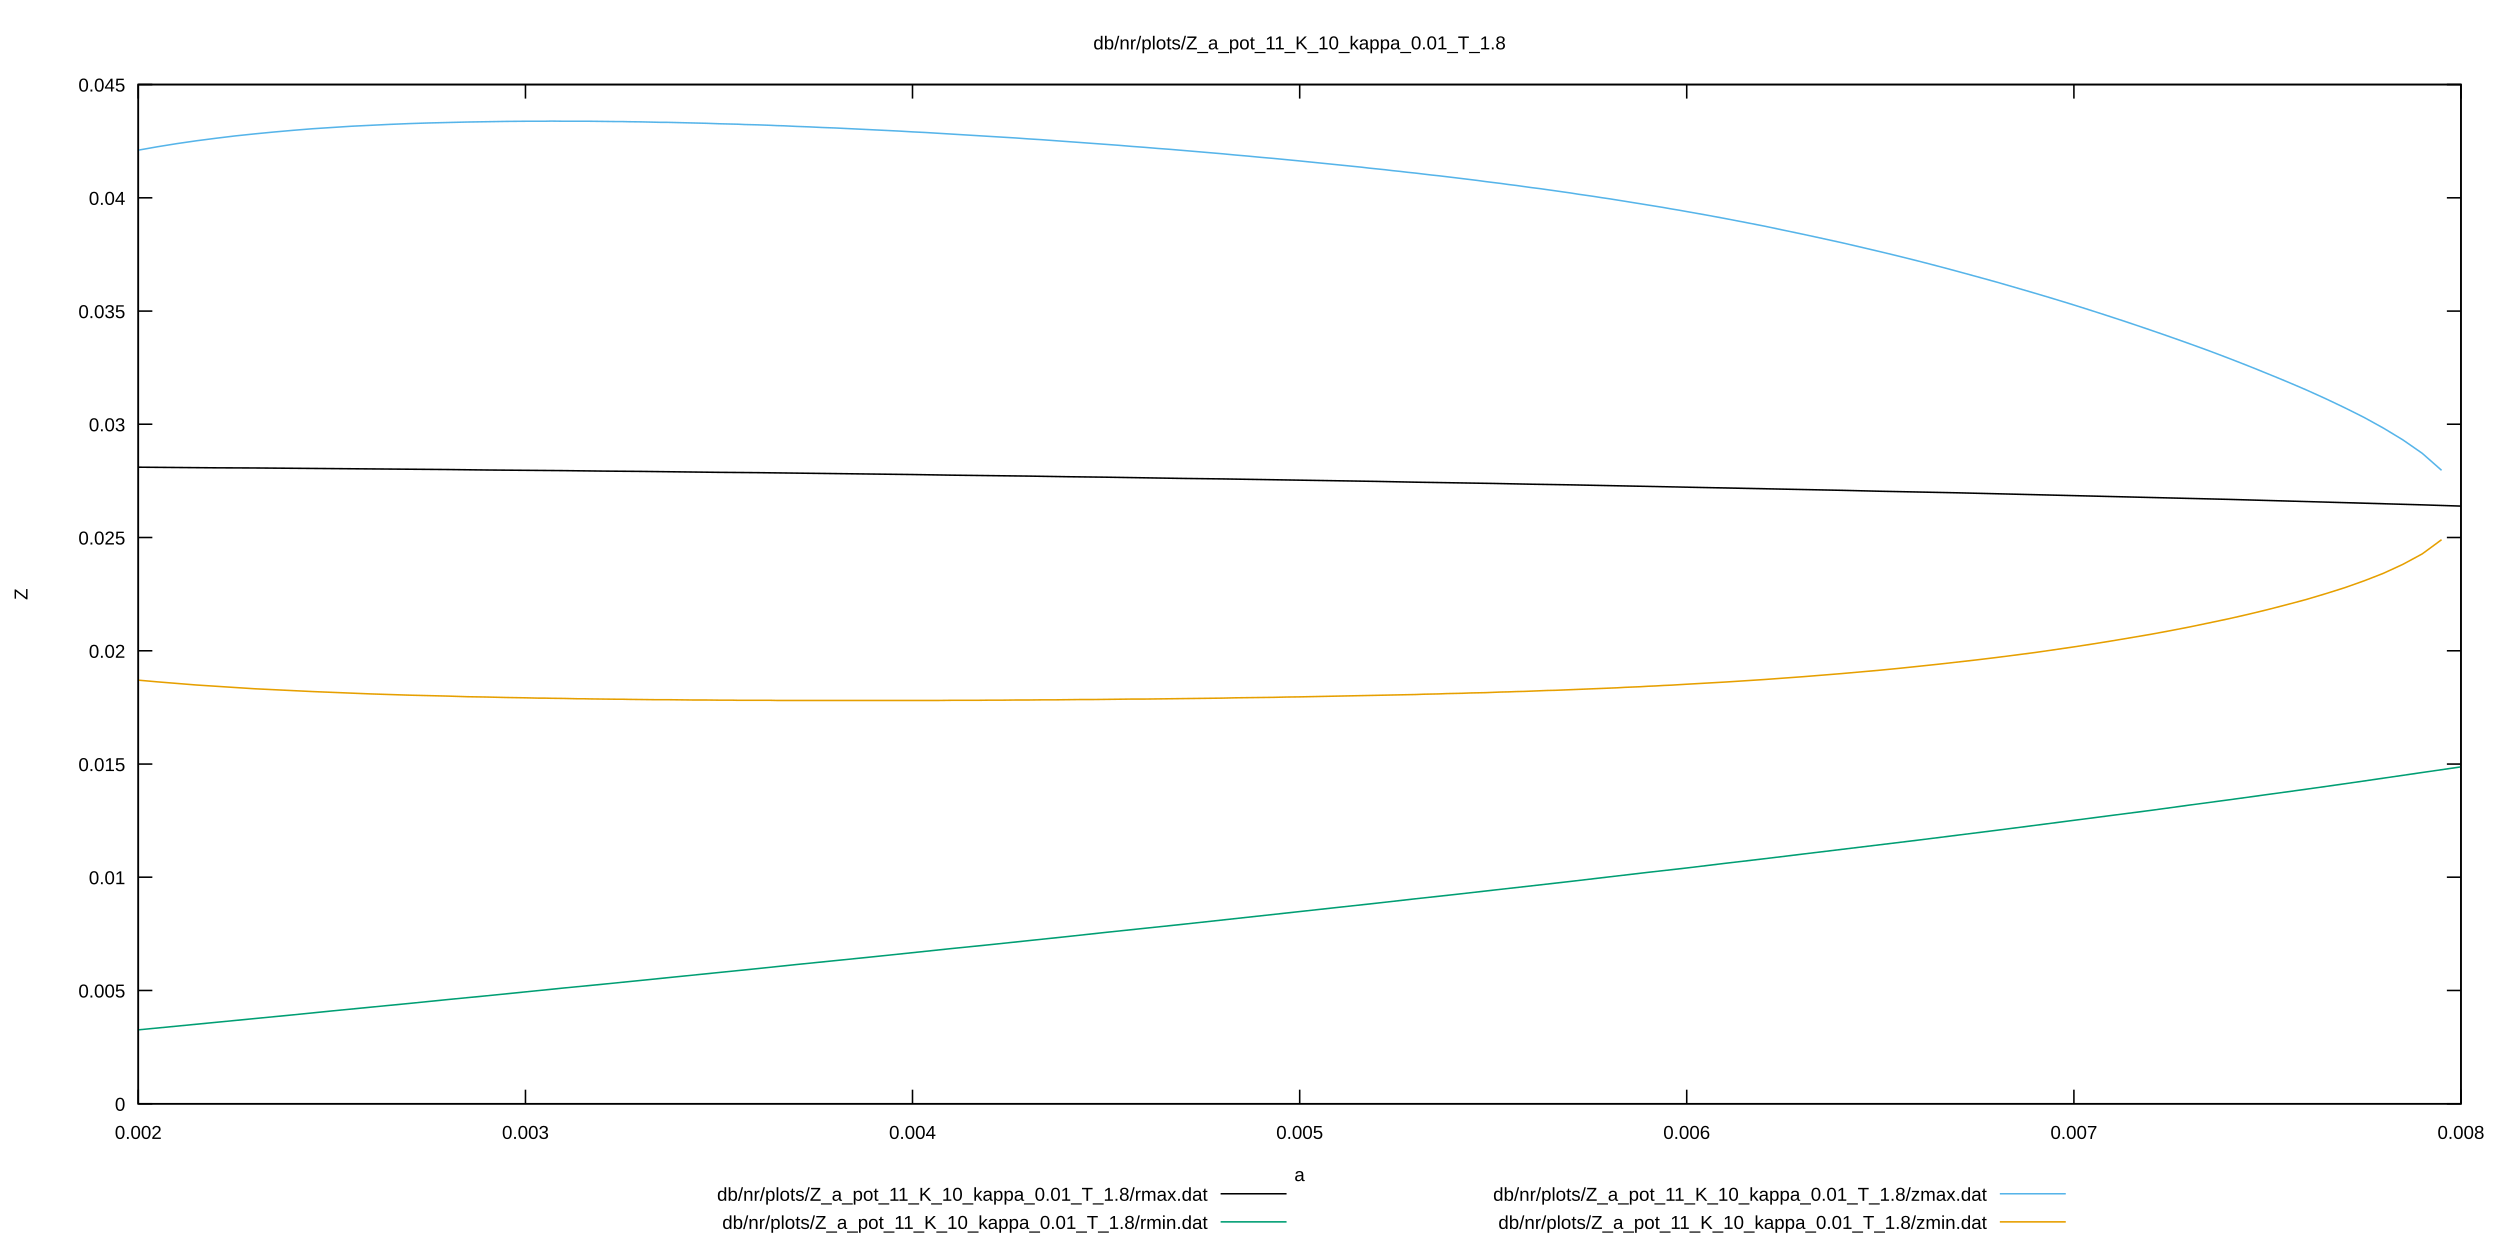
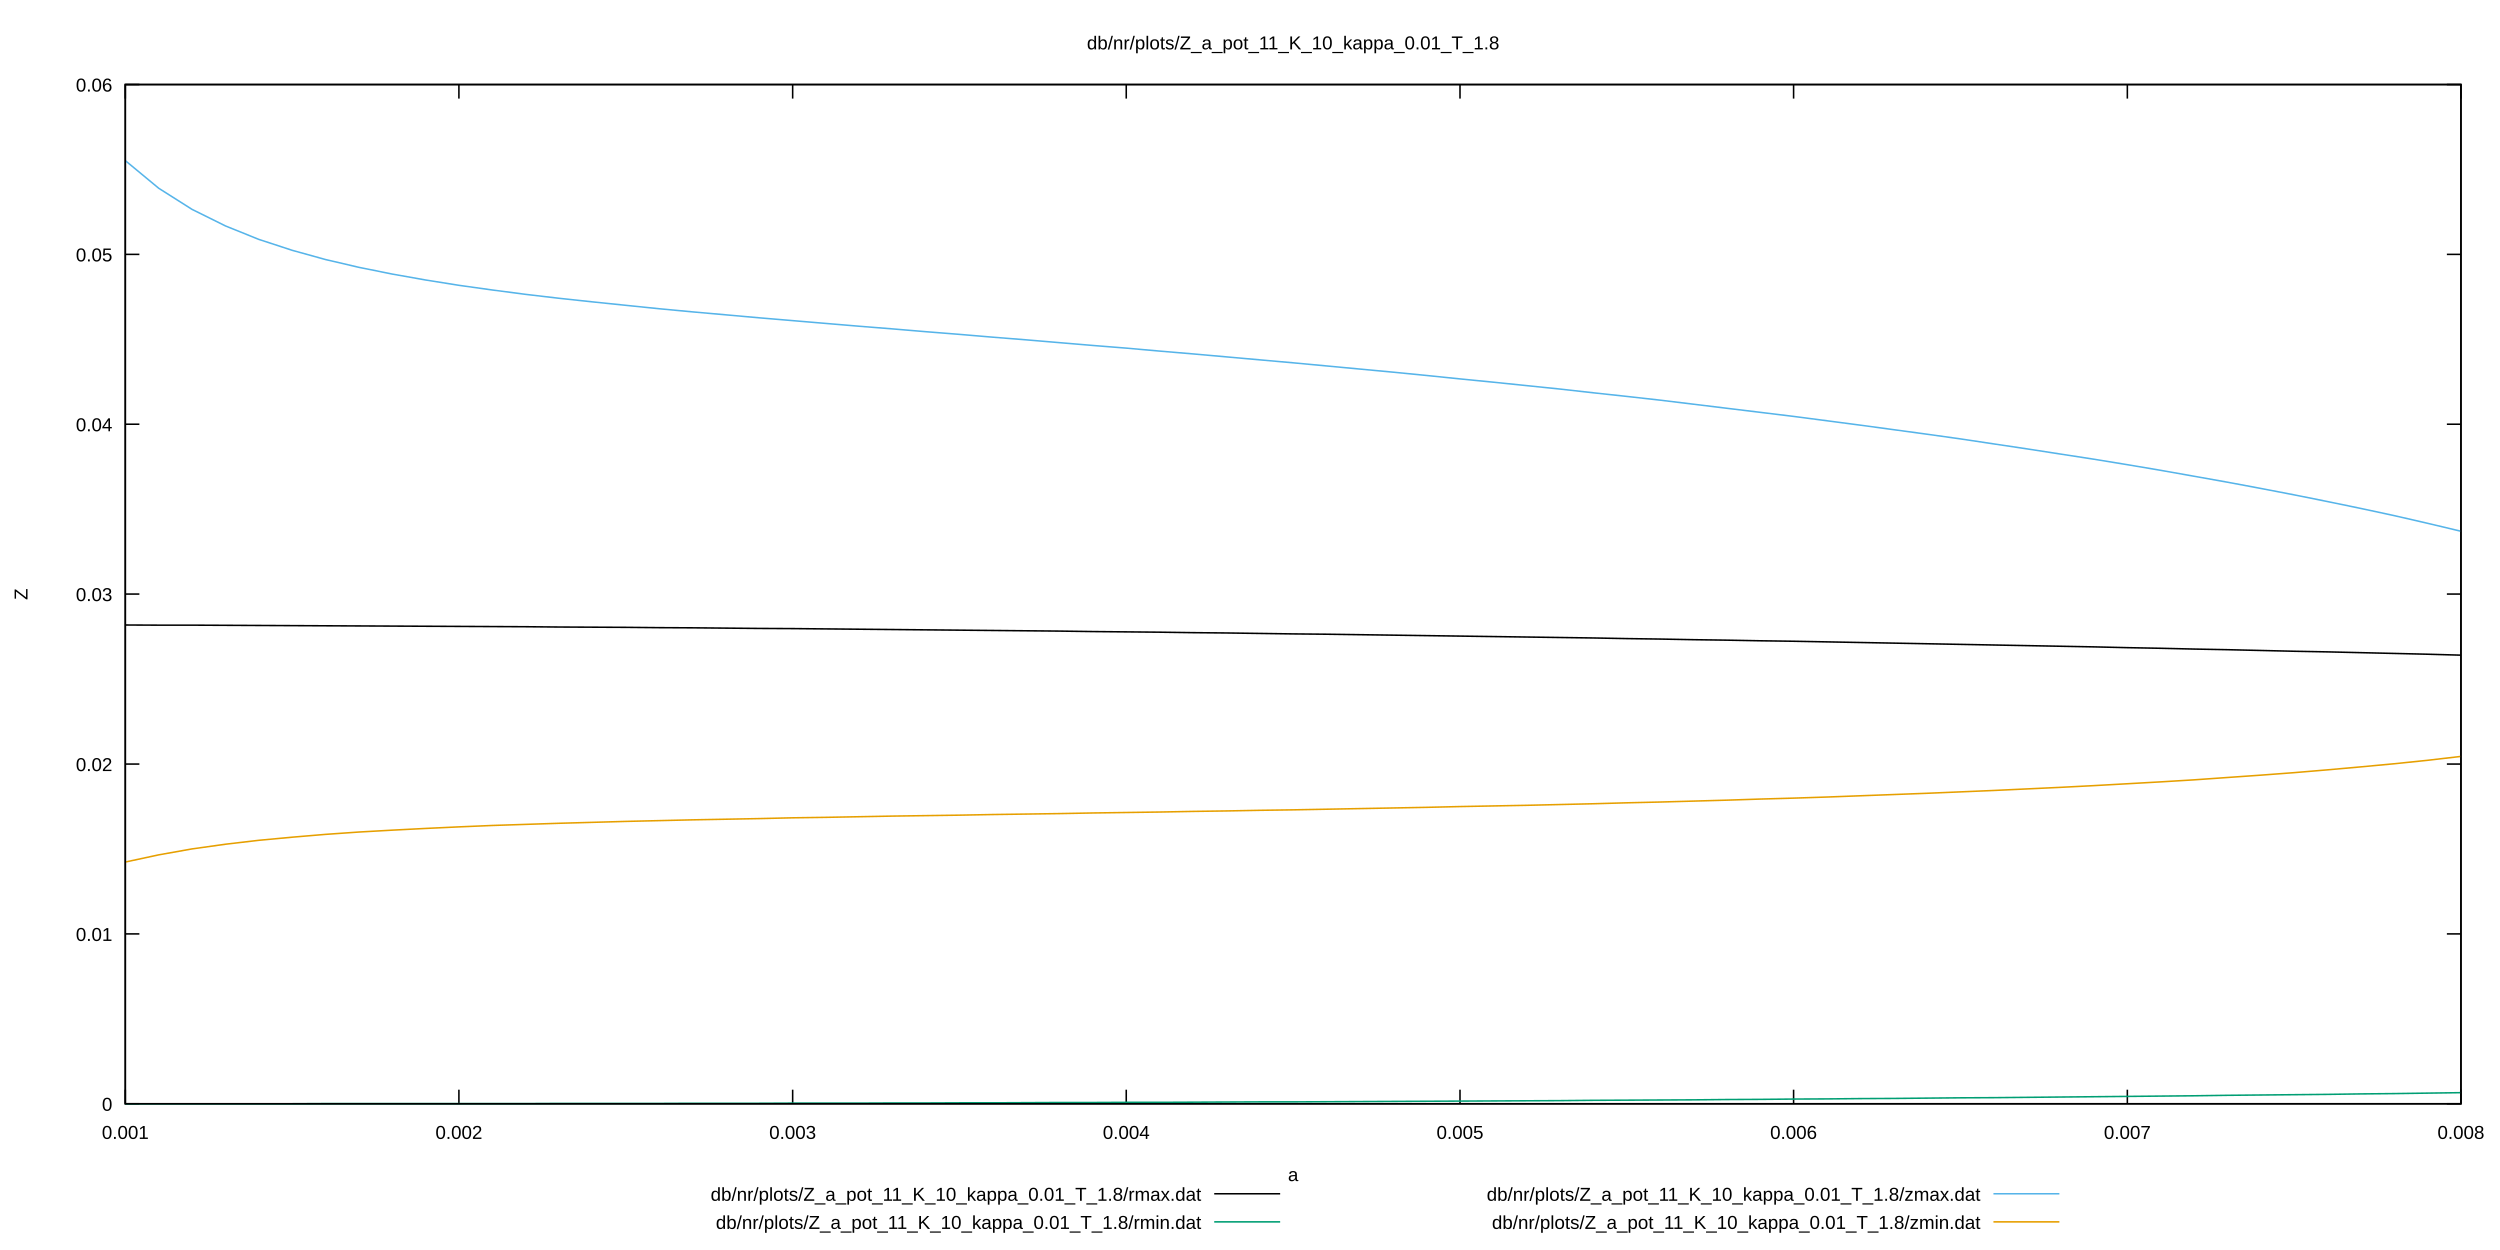
<svg xmlns="http://www.w3.org/2000/svg" xmlns:xlink="http://www.w3.org/1999/xlink" width="1600" height="800" viewBox="0 0 1600 800">
  <g id="gnuplot_canvas">
    <rect x="0" y="0" width="1600" height="800" fill="none" />
    <defs>
      <circle id="gpDot" r="0.5" stroke-width="0.5" />
      <path id="gpPt0" stroke-width="0.222" stroke="currentColor" d="M-1,0 h2 M0,-1 v2" />
      <path id="gpPt1" stroke-width="0.222" stroke="currentColor" d="M-1,-1 L1,1 M1,-1 L-1,1" />
      <path id="gpPt2" stroke-width="0.222" stroke="currentColor" d="M-1,0 L1,0 M0,-1 L0,1 M-1,-1 L1,1 M-1,1 L1,-1" />
      <rect id="gpPt3" stroke-width="0.222" stroke="currentColor" x="-1" y="-1" width="2" height="2" />
      <rect id="gpPt4" stroke-width="0.222" stroke="currentColor" fill="currentColor" x="-1" y="-1" width="2" height="2" />
      <circle id="gpPt5" stroke-width="0.222" stroke="currentColor" cx="0" cy="0" r="1" />
      <use xlink:href="#gpPt5" id="gpPt6" fill="currentColor" stroke="none" />
      <path id="gpPt7" stroke-width="0.222" stroke="currentColor" d="M0,-1.33 L-1.33,0.67 L1.33,0.67 z" />
      <use xlink:href="#gpPt7" id="gpPt8" fill="currentColor" stroke="none" />
      <use xlink:href="#gpPt7" id="gpPt9" stroke="currentColor" transform="rotate(180)" />
      <use xlink:href="#gpPt9" id="gpPt10" fill="currentColor" stroke="none" />
      <use xlink:href="#gpPt3" id="gpPt11" stroke="currentColor" transform="rotate(45)" />
      <use xlink:href="#gpPt11" id="gpPt12" fill="currentColor" stroke="none" />
      <path id="gpPt13" stroke-width="0.222" stroke="currentColor" d="M0,1.330 L1.265,0.411 L0.782,-1.067 L-0.782,-1.076 L-1.265,0.411 z" />
      <use xlink:href="#gpPt13" id="gpPt14" fill="currentColor" stroke="none" />
      <filter id="textbox" filterUnits="objectBoundingBox" x="0" y="0" height="1" width="1">
        <feFlood flood-color="white" flood-opacity="1" result="bgnd" />
        <feComposite in="SourceGraphic" in2="bgnd" operator="atop" />
      </filter>
      <filter id="greybox" filterUnits="objectBoundingBox" x="0" y="0" height="1" width="1">
        <feFlood flood-color="lightgrey" flood-opacity="1" result="grey" />
        <feComposite in="SourceGraphic" in2="grey" operator="atop" />
      </filter>
    </defs>
    <g fill="none" color="white" stroke="currentColor" stroke-width="1.00" stroke-linecap="butt" stroke-linejoin="miter">
</g>
    <g fill="none" color="black" stroke="currentColor" stroke-width="1.00" stroke-linecap="butt" stroke-linejoin="miter">
-       <path stroke="black" d="M88.5,706.4 L97.5,706.4 M1575.0,706.4 L1566.0,706.4  " />
-       <g transform="translate(80.2,710.9)" stroke="none" fill="black" font-family="Arial" font-size="12.00" text-anchor="end">
+       <path stroke="black" d="M80.2,706.4 L89.2,706.4 M1575.0,706.4 L1566.0,706.4  " />
+       <g transform="translate(71.9,710.9)" stroke="none" fill="black" font-family="Arial" font-size="12.00" text-anchor="end">
        <text>
          <tspan font-family="Arial"> 0</tspan>
        </text>
      </g>
    </g>
    <g fill="none" color="black" stroke="currentColor" stroke-width="1.00" stroke-linecap="butt" stroke-linejoin="miter">
-       <path stroke="black" d="M88.5,633.9 L97.5,633.9 M1575.0,633.9 L1566.0,633.9  " />
-       <g transform="translate(80.2,638.4)" stroke="none" fill="black" font-family="Arial" font-size="12.00" text-anchor="end">
+       <path stroke="black" d="M80.2,597.7 L89.2,597.7 M1575.0,597.7 L1566.0,597.7  " />
+       <g transform="translate(71.9,602.2)" stroke="none" fill="black" font-family="Arial" font-size="12.00" text-anchor="end">
+         <text>
+           <tspan font-family="Arial"> 0.01</tspan>
+         </text>
+       </g>
+     </g>
+     <g fill="none" color="black" stroke="currentColor" stroke-width="1.00" stroke-linecap="butt" stroke-linejoin="miter">
+       <path stroke="black" d="M80.2,489.0 L89.2,489.0 M1575.0,489.0 L1566.0,489.0  " />
+       <g transform="translate(71.9,493.5)" stroke="none" fill="black" font-family="Arial" font-size="12.00" text-anchor="end">
+         <text>
+           <tspan font-family="Arial"> 0.02</tspan>
+         </text>
+       </g>
+     </g>
+     <g fill="none" color="black" stroke="currentColor" stroke-width="1.00" stroke-linecap="butt" stroke-linejoin="miter">
+       <path stroke="black" d="M80.2,380.2 L89.2,380.2 M1575.0,380.2 L1566.0,380.2  " />
+       <g transform="translate(71.9,384.7)" stroke="none" fill="black" font-family="Arial" font-size="12.00" text-anchor="end">
+         <text>
+           <tspan font-family="Arial"> 0.03</tspan>
+         </text>
+       </g>
+     </g>
+     <g fill="none" color="black" stroke="currentColor" stroke-width="1.00" stroke-linecap="butt" stroke-linejoin="miter">
+       <path stroke="black" d="M80.2,271.5 L89.2,271.5 M1575.0,271.5 L1566.0,271.5  " />
+       <g transform="translate(71.9,276.0)" stroke="none" fill="black" font-family="Arial" font-size="12.00" text-anchor="end">
+         <text>
+           <tspan font-family="Arial"> 0.04</tspan>
+         </text>
+       </g>
+     </g>
+     <g fill="none" color="black" stroke="currentColor" stroke-width="1.00" stroke-linecap="butt" stroke-linejoin="miter">
+       <path stroke="black" d="M80.2,162.8 L89.2,162.8 M1575.0,162.8 L1566.0,162.8  " />
+       <g transform="translate(71.9,167.3)" stroke="none" fill="black" font-family="Arial" font-size="12.00" text-anchor="end">
+         <text>
+           <tspan font-family="Arial"> 0.05</tspan>
+         </text>
+       </g>
+     </g>
+     <g fill="none" color="black" stroke="currentColor" stroke-width="1.00" stroke-linecap="butt" stroke-linejoin="miter">
+       <path stroke="black" d="M80.2,54.1 L89.2,54.1 M1575.0,54.1 L1566.0,54.1  " />
+       <g transform="translate(71.9,58.6)" stroke="none" fill="black" font-family="Arial" font-size="12.00" text-anchor="end">
+         <text>
+           <tspan font-family="Arial"> 0.06</tspan>
+         </text>
+       </g>
+     </g>
+     <g fill="none" color="black" stroke="currentColor" stroke-width="1.00" stroke-linecap="butt" stroke-linejoin="miter">
+       <path stroke="black" d="M80.2,706.4 L80.2,697.4 M80.2,54.1 L80.2,63.1  " />
+       <g transform="translate(80.2,728.9)" stroke="none" fill="black" font-family="Arial" font-size="12.00" text-anchor="middle">
+         <text>
+           <tspan font-family="Arial"> 0.001</tspan>
+         </text>
+       </g>
+     </g>
+     <g fill="none" color="black" stroke="currentColor" stroke-width="1.00" stroke-linecap="butt" stroke-linejoin="miter">
+       <path stroke="black" d="M293.7,706.4 L293.7,697.4 M293.7,54.1 L293.7,63.1  " />
+       <g transform="translate(293.7,728.9)" stroke="none" fill="black" font-family="Arial" font-size="12.00" text-anchor="middle">
+         <text>
+           <tspan font-family="Arial"> 0.002</tspan>
+         </text>
+       </g>
+     </g>
+     <g fill="none" color="black" stroke="currentColor" stroke-width="1.00" stroke-linecap="butt" stroke-linejoin="miter">
+       <path stroke="black" d="M507.3,706.4 L507.3,697.4 M507.3,54.1 L507.3,63.1  " />
+       <g transform="translate(507.3,728.9)" stroke="none" fill="black" font-family="Arial" font-size="12.00" text-anchor="middle">
+         <text>
+           <tspan font-family="Arial"> 0.003</tspan>
+         </text>
+       </g>
+     </g>
+     <g fill="none" color="black" stroke="currentColor" stroke-width="1.00" stroke-linecap="butt" stroke-linejoin="miter">
+       <path stroke="black" d="M720.8,706.4 L720.8,697.4 M720.8,54.1 L720.8,63.1  " />
+       <g transform="translate(720.8,728.9)" stroke="none" fill="black" font-family="Arial" font-size="12.00" text-anchor="middle">
+         <text>
+           <tspan font-family="Arial"> 0.004</tspan>
+         </text>
+       </g>
+     </g>
+     <g fill="none" color="black" stroke="currentColor" stroke-width="1.00" stroke-linecap="butt" stroke-linejoin="miter">
+       <path stroke="black" d="M934.4,706.4 L934.4,697.4 M934.4,54.1 L934.4,63.1  " />
+       <g transform="translate(934.4,728.9)" stroke="none" fill="black" font-family="Arial" font-size="12.00" text-anchor="middle">
        <text>
          <tspan font-family="Arial"> 0.005</tspan>
        </text>
      </g>
    </g>
    <g fill="none" color="black" stroke="currentColor" stroke-width="1.00" stroke-linecap="butt" stroke-linejoin="miter">
-       <path stroke="black" d="M88.5,561.4 L97.5,561.4 M1575.0,561.4 L1566.0,561.4  " />
-       <g transform="translate(80.2,565.9)" stroke="none" fill="black" font-family="Arial" font-size="12.00" text-anchor="end">
-         <text>
-           <tspan font-family="Arial"> 0.01</tspan>
-         </text>
-       </g>
-     </g>
-     <g fill="none" color="black" stroke="currentColor" stroke-width="1.00" stroke-linecap="butt" stroke-linejoin="miter">
-       <path stroke="black" d="M88.5,489.0 L97.5,489.0 M1575.0,489.0 L1566.0,489.0  " />
-       <g transform="translate(80.2,493.5)" stroke="none" fill="black" font-family="Arial" font-size="12.00" text-anchor="end">
-         <text>
-           <tspan font-family="Arial"> 0.015</tspan>
-         </text>
-       </g>
-     </g>
-     <g fill="none" color="black" stroke="currentColor" stroke-width="1.00" stroke-linecap="butt" stroke-linejoin="miter">
-       <path stroke="black" d="M88.5,416.5 L97.5,416.5 M1575.0,416.5 L1566.0,416.5  " />
-       <g transform="translate(80.2,421.0)" stroke="none" fill="black" font-family="Arial" font-size="12.00" text-anchor="end">
-         <text>
-           <tspan font-family="Arial"> 0.02</tspan>
-         </text>
-       </g>
-     </g>
-     <g fill="none" color="black" stroke="currentColor" stroke-width="1.00" stroke-linecap="butt" stroke-linejoin="miter">
-       <path stroke="black" d="M88.5,344.0 L97.5,344.0 M1575.0,344.0 L1566.0,344.0  " />
-       <g transform="translate(80.2,348.5)" stroke="none" fill="black" font-family="Arial" font-size="12.00" text-anchor="end">
-         <text>
-           <tspan font-family="Arial"> 0.025</tspan>
-         </text>
-       </g>
-     </g>
-     <g fill="none" color="black" stroke="currentColor" stroke-width="1.00" stroke-linecap="butt" stroke-linejoin="miter">
-       <path stroke="black" d="M88.5,271.5 L97.5,271.5 M1575.0,271.5 L1566.0,271.5  " />
-       <g transform="translate(80.2,276.0)" stroke="none" fill="black" font-family="Arial" font-size="12.00" text-anchor="end">
-         <text>
-           <tspan font-family="Arial"> 0.03</tspan>
-         </text>
-       </g>
-     </g>
-     <g fill="none" color="black" stroke="currentColor" stroke-width="1.00" stroke-linecap="butt" stroke-linejoin="miter">
-       <path stroke="black" d="M88.5,199.1 L97.5,199.1 M1575.0,199.1 L1566.0,199.1  " />
-       <g transform="translate(80.2,203.6)" stroke="none" fill="black" font-family="Arial" font-size="12.00" text-anchor="end">
-         <text>
-           <tspan font-family="Arial"> 0.035</tspan>
-         </text>
-       </g>
-     </g>
-     <g fill="none" color="black" stroke="currentColor" stroke-width="1.00" stroke-linecap="butt" stroke-linejoin="miter">
-       <path stroke="black" d="M88.5,126.6 L97.5,126.6 M1575.0,126.6 L1566.0,126.6  " />
-       <g transform="translate(80.2,131.1)" stroke="none" fill="black" font-family="Arial" font-size="12.00" text-anchor="end">
-         <text>
-           <tspan font-family="Arial"> 0.04</tspan>
-         </text>
-       </g>
-     </g>
-     <g fill="none" color="black" stroke="currentColor" stroke-width="1.00" stroke-linecap="butt" stroke-linejoin="miter">
-       <path stroke="black" d="M88.5,54.1 L97.5,54.1 M1575.0,54.1 L1566.0,54.1  " />
-       <g transform="translate(80.2,58.6)" stroke="none" fill="black" font-family="Arial" font-size="12.00" text-anchor="end">
-         <text>
-           <tspan font-family="Arial"> 0.045</tspan>
-         </text>
-       </g>
-     </g>
-     <g fill="none" color="black" stroke="currentColor" stroke-width="1.00" stroke-linecap="butt" stroke-linejoin="miter">
-       <path stroke="black" d="M88.5,706.4 L88.5,697.4 M88.5,54.1 L88.5,63.1  " />
-       <g transform="translate(88.5,728.9)" stroke="none" fill="black" font-family="Arial" font-size="12.00" text-anchor="middle">
-         <text>
-           <tspan font-family="Arial"> 0.002</tspan>
-         </text>
-       </g>
-     </g>
-     <g fill="none" color="black" stroke="currentColor" stroke-width="1.00" stroke-linecap="butt" stroke-linejoin="miter">
-       <path stroke="black" d="M336.3,706.4 L336.3,697.4 M336.3,54.1 L336.3,63.1  " />
-       <g transform="translate(336.3,728.9)" stroke="none" fill="black" font-family="Arial" font-size="12.00" text-anchor="middle">
-         <text>
-           <tspan font-family="Arial"> 0.003</tspan>
-         </text>
-       </g>
-     </g>
-     <g fill="none" color="black" stroke="currentColor" stroke-width="1.00" stroke-linecap="butt" stroke-linejoin="miter">
-       <path stroke="black" d="M584.0,706.4 L584.0,697.4 M584.0,54.1 L584.0,63.1  " />
-       <g transform="translate(584.0,728.9)" stroke="none" fill="black" font-family="Arial" font-size="12.00" text-anchor="middle">
-         <text>
-           <tspan font-family="Arial"> 0.004</tspan>
-         </text>
-       </g>
-     </g>
-     <g fill="none" color="black" stroke="currentColor" stroke-width="1.00" stroke-linecap="butt" stroke-linejoin="miter">
-       <path stroke="black" d="M831.8,706.4 L831.8,697.4 M831.8,54.1 L831.8,63.1  " />
-       <g transform="translate(831.8,728.9)" stroke="none" fill="black" font-family="Arial" font-size="12.00" text-anchor="middle">
-         <text>
-           <tspan font-family="Arial"> 0.005</tspan>
-         </text>
-       </g>
-     </g>
-     <g fill="none" color="black" stroke="currentColor" stroke-width="1.00" stroke-linecap="butt" stroke-linejoin="miter">
-       <path stroke="black" d="M1079.5,706.4 L1079.5,697.4 M1079.5,54.1 L1079.5,63.1  " />
-       <g transform="translate(1079.5,728.9)" stroke="none" fill="black" font-family="Arial" font-size="12.00" text-anchor="middle">
+       <path stroke="black" d="M1147.9,706.4 L1147.9,697.4 M1147.9,54.1 L1147.9,63.1  " />
+       <g transform="translate(1147.9,728.9)" stroke="none" fill="black" font-family="Arial" font-size="12.00" text-anchor="middle">
        <text>
          <tspan font-family="Arial"> 0.006</tspan>
        </text>
      </g>
    </g>
    <g fill="none" color="black" stroke="currentColor" stroke-width="1.00" stroke-linecap="butt" stroke-linejoin="miter">
-       <path stroke="black" d="M1327.3,706.4 L1327.3,697.4 M1327.3,54.1 L1327.3,63.1  " />
-       <g transform="translate(1327.3,728.9)" stroke="none" fill="black" font-family="Arial" font-size="12.00" text-anchor="middle">
+       <path stroke="black" d="M1361.5,706.4 L1361.5,697.4 M1361.5,54.1 L1361.5,63.1  " />
+       <g transform="translate(1361.5,728.9)" stroke="none" fill="black" font-family="Arial" font-size="12.00" text-anchor="middle">
        <text>
          <tspan font-family="Arial"> 0.007</tspan>
        </text>
      </g>
    </g>
    <g fill="none" color="black" stroke="currentColor" stroke-width="1.00" stroke-linecap="butt" stroke-linejoin="miter">
      <path stroke="black" d="M1575.0,706.4 L1575.0,697.4 M1575.0,54.1 L1575.0,63.1  " />
      <g transform="translate(1575.0,728.9)" stroke="none" fill="black" font-family="Arial" font-size="12.00" text-anchor="middle">
        <text>
          <tspan font-family="Arial"> 0.008</tspan>
        </text>
      </g>
    </g>
    <g fill="none" color="black" stroke="currentColor" stroke-width="1.00" stroke-linecap="butt" stroke-linejoin="miter">
</g>
    <g fill="none" color="black" stroke="currentColor" stroke-width="1.00" stroke-linecap="butt" stroke-linejoin="miter">
-       <path stroke="black" d="M88.5,54.1 L88.5,706.4 L1575.0,706.4 L1575.0,54.1 L88.5,54.1 Z  " />
+       <path stroke="black" d="M80.2,54.1 L80.2,706.4 L1575.0,706.4 L1575.0,54.1 L80.2,54.1 Z  " />
    </g>
    <g fill="none" color="black" stroke="currentColor" stroke-width="1.00" stroke-linecap="butt" stroke-linejoin="miter">
      <g transform="translate(17.6,380.3) rotate(270)" stroke="none" fill="black" font-family="Arial" font-size="12.00" text-anchor="middle">
        <text>
          <tspan font-family="Arial">Z</tspan>
        </text>
      </g>
    </g>
    <g fill="none" color="black" stroke="currentColor" stroke-width="1.00" stroke-linecap="butt" stroke-linejoin="miter">
-       <g transform="translate(831.7,755.9)" stroke="none" fill="black" font-family="Arial" font-size="12.00" text-anchor="middle">
+       <g transform="translate(827.6,755.9)" stroke="none" fill="black" font-family="Arial" font-size="12.00" text-anchor="middle">
        <text>
          <tspan font-family="Arial">a</tspan>
        </text>
      </g>
    </g>
    <g fill="none" color="black" stroke="currentColor" stroke-width="1.00" stroke-linecap="butt" stroke-linejoin="miter">
-       <g transform="translate(831.7,31.6)" stroke="none" fill="black" font-family="Arial" font-size="12.00" text-anchor="middle">
+       <g transform="translate(827.6,31.6)" stroke="none" fill="black" font-family="Arial" font-size="12.00" text-anchor="middle">
        <text>db/nr/plots/Z_a_pot_11_K_10_kappa_0.01_T_1.8</text>
      </g>
    </g>
    <g id="gnuplot_plot_1">
      <g fill="none" color="black" stroke="currentColor" stroke-width="1.00" stroke-linecap="butt" stroke-linejoin="miter">
-         <g transform="translate(772.9,768.5)" stroke="none" fill="black" font-family="Arial" font-size="12.00" text-anchor="end">
+         <g transform="translate(768.8,768.5)" stroke="none" fill="black" font-family="Arial" font-size="12.00" text-anchor="end">
          <text>db/nr/plots/Z_a_pot_11_K_10_kappa_0.01_T_1.8/rmax.dat</text>
        </g>
      </g>
      <g fill="none" color="black" stroke="currentColor" stroke-width="1.00" stroke-linecap="butt" stroke-linejoin="miter">
-         <path stroke="rgb(  0,   0,   0)" d="M781.2,764.0 L823.4,764.0 M88.5,299.0 L113.3,299.2 L138.1,299.4 L162.8,299.5 L187.6,299.7 L212.4,299.9   L237.1,300.1 L261.9,300.3 L286.7,300.5 L311.5,300.8 L336.3,301.0 L361.0,301.2 L385.8,301.5 L410.6,301.7   L435.4,302.0 L460.1,302.3 L484.9,302.5 L509.7,302.8 L534.5,303.1 L559.2,303.4 L584.0,303.7 L608.8,304.1   L633.6,304.4 L658.3,304.7 L683.1,305.1 L707.9,305.4 L732.7,305.8 L757.4,306.2 L782.2,306.5 L807.0,306.9   L831.8,307.3 L856.5,307.7 L881.3,308.1 L906.1,308.6 L930.9,309.0 L955.6,309.4 L980.4,309.9 L1005.2,310.3   L1029.9,310.8 L1054.7,311.3 L1079.5,311.8 L1104.3,312.3 L1129.1,312.8 L1153.8,313.3 L1178.6,313.8 L1203.4,314.4   L1228.2,314.9 L1252.9,315.4 L1277.7,316.0 L1302.5,316.6 L1327.3,317.2 L1352.0,317.8 L1376.8,318.4 L1401.6,319.0   L1426.4,319.6 L1451.1,320.3 L1475.9,321.0 L1500.7,321.7 L1525.5,322.4 L1550.2,323.1 L1575.0,323.9  " />
+         <path stroke="rgb(  0,   0,   0)" d="M777.1,764.0 L819.3,764.0 M80.2,400.0 L101.6,400.1 L122.9,400.1 L144.3,400.2 L165.6,400.3 L187.0,400.4   L208.3,400.5 L229.7,400.6 L251.0,400.7 L272.4,400.8 L293.7,400.9 L315.1,401.0 L336.5,401.1 L357.8,401.3   L379.2,401.4 L400.5,401.5 L421.9,401.7 L443.2,401.8 L464.6,402.0 L485.9,402.2 L507.3,402.3 L528.6,402.5   L550.0,402.7 L571.3,402.9 L592.7,403.1 L614.1,403.3 L635.4,403.5 L656.8,403.7 L678.1,403.9 L699.5,404.2   L720.8,404.4 L742.2,404.6 L763.5,404.9 L784.9,405.1 L806.2,405.4 L827.6,405.7 L849.0,405.9 L870.3,406.2   L891.7,406.5 L913.0,406.8 L934.4,407.1 L955.7,407.4 L977.1,407.7 L998.4,408.0 L1019.8,408.3 L1041.1,408.7   L1062.5,409.0 L1083.9,409.4 L1105.2,409.7 L1126.6,410.1 L1147.9,410.4 L1169.3,410.8 L1190.6,411.2 L1212.0,411.6   L1233.3,412.0 L1254.7,412.4 L1276.0,412.8 L1297.4,413.2 L1318.7,413.6 L1340.1,414.0 L1361.5,414.5 L1382.8,414.9   L1404.2,415.4 L1425.5,415.8 L1446.9,416.3 L1468.2,416.8 L1489.6,417.2 L1510.9,417.7 L1532.3,418.2 L1553.6,418.7   L1575.0,419.3  " />
      </g>
    </g>
    <g id="gnuplot_plot_2">
      <g fill="none" color="black" stroke="currentColor" stroke-width="1.00" stroke-linecap="butt" stroke-linejoin="miter">
-         <g transform="translate(772.9,786.5)" stroke="none" fill="black" font-family="Arial" font-size="12.00" text-anchor="end">
+         <g transform="translate(768.8,786.5)" stroke="none" fill="black" font-family="Arial" font-size="12.00" text-anchor="end">
          <text>db/nr/plots/Z_a_pot_11_K_10_kappa_0.01_T_1.8/rmin.dat</text>
        </g>
      </g>
      <g fill="none" color="black" stroke="currentColor" stroke-width="1.00" stroke-linecap="butt" stroke-linejoin="miter">
-         <path stroke="rgb(  0, 158, 115)" d="M781.2,782.0 L823.4,782.0 M88.5,659.1 L113.3,656.7 L138.1,654.3 L162.8,651.9 L187.6,649.5 L212.4,647.0   L237.1,644.6 L261.9,642.2 L286.7,639.7 L311.5,637.3 L336.3,634.8 L361.0,632.3 L385.8,629.9 L410.6,627.4   L435.4,624.9 L460.1,622.4 L484.9,619.9 L509.7,617.3 L534.5,614.8 L559.2,612.3 L584.0,609.7 L608.8,607.1   L633.6,604.6 L658.3,602.0 L683.1,599.4 L707.9,596.7 L732.7,594.1 L757.4,591.5 L782.2,588.8 L807.0,586.1   L831.8,583.4 L856.5,580.7 L881.3,578.0 L906.1,575.2 L930.9,572.5 L955.6,569.7 L980.4,566.9 L1005.2,564.1   L1029.9,561.2 L1054.7,558.3 L1079.5,555.5 L1104.3,552.5 L1129.1,549.6 L1153.8,546.6 L1178.6,543.6 L1203.4,540.6   L1228.2,537.6 L1252.9,534.5 L1277.7,531.4 L1302.5,528.2 L1327.3,525.0 L1352.0,521.8 L1376.8,518.6 L1401.6,515.2   L1426.4,511.9 L1451.1,508.5 L1475.9,505.1 L1500.7,501.6 L1525.5,498.0 L1550.2,494.4 L1575.0,490.8  " />
+         <path stroke="rgb(  0, 158, 115)" d="M777.1,782.0 L819.3,782.0 M80.2,706.4 L101.6,706.4 L122.9,706.4 L144.3,706.4 L165.6,706.4 L187.0,706.4   L208.3,706.3 L229.7,706.3 L251.0,706.3 L272.4,706.3 L293.7,706.3 L315.1,706.3 L336.5,706.3 L357.8,706.2   L379.2,706.2 L400.5,706.2 L421.9,706.2 L443.2,706.1 L464.6,706.1 L485.9,706.1 L507.3,706.0 L528.6,706.0   L550.0,706.0 L571.3,705.9 L592.7,705.9 L614.1,705.8 L635.4,705.8 L656.8,705.7 L678.1,705.6 L699.5,705.6   L720.8,705.5 L742.2,705.5 L763.5,705.4 L784.9,705.3 L806.2,705.2 L827.6,705.2 L849.0,705.1 L870.3,705.0   L891.7,704.9 L913.0,704.8 L934.4,704.7 L955.7,704.6 L977.1,704.5 L998.4,704.4 L1019.8,704.2 L1041.1,704.1   L1062.5,704.0 L1083.9,703.9 L1105.2,703.7 L1126.6,703.6 L1147.9,703.4 L1169.3,703.3 L1190.6,703.1 L1212.0,703.0   L1233.3,702.8 L1254.7,702.6 L1276.0,702.5 L1297.4,702.3 L1318.7,702.1 L1340.1,701.9 L1361.5,701.7 L1382.8,701.5   L1404.2,701.3 L1425.5,701.0 L1446.9,700.8 L1468.2,700.6 L1489.6,700.4 L1510.9,700.1 L1532.3,699.9 L1553.6,699.6   L1575.0,699.3  " />
      </g>
    </g>
    <g id="gnuplot_plot_3">
      <g fill="none" color="black" stroke="currentColor" stroke-width="1.00" stroke-linecap="butt" stroke-linejoin="miter">
-         <g transform="translate(1271.6,768.5)" stroke="none" fill="black" font-family="Arial" font-size="12.00" text-anchor="end">
+         <g transform="translate(1267.5,768.5)" stroke="none" fill="black" font-family="Arial" font-size="12.00" text-anchor="end">
          <text>db/nr/plots/Z_a_pot_11_K_10_kappa_0.01_T_1.8/zmax.dat</text>
        </g>
      </g>
      <g fill="none" color="black" stroke="currentColor" stroke-width="1.00" stroke-linecap="butt" stroke-linejoin="miter">
-         <path stroke="rgb( 86, 180, 233)" d="M1279.9,764.0 L1322.1,764.0 M88.5,96.1 L100.9,93.9 L113.3,91.9 L125.7,90.1 L138.1,88.5 L150.4,87.0   L162.8,85.7 L175.2,84.5 L187.6,83.4 L200.0,82.4 L212.4,81.6 L224.8,80.8 L237.1,80.2 L249.5,79.6   L261.9,79.1 L274.3,78.7 L286.7,78.4 L299.1,78.1 L311.5,77.9 L323.9,77.7 L336.3,77.6 L344.5,77.6   L348.6,77.6 L352.8,77.5 L361.0,77.6 L369.3,77.6 L373.4,77.6 L377.5,77.6 L385.8,77.7 L394.1,77.8   L398.2,77.8 L402.3,77.9 L410.6,78.0 L418.8,78.2 L423.0,78.3 L427.1,78.3 L435.4,78.5 L443.6,78.7   L447.7,78.8 L451.9,78.9 L460.1,79.2 L468.4,79.4 L472.5,79.5 L476.6,79.7 L484.9,79.9 L493.2,80.2   L497.3,80.4 L501.4,80.5 L509.7,80.9 L517.9,81.2 L522.1,81.4 L526.2,81.6 L534.5,81.9 L542.7,82.3   L546.8,82.5 L551.0,82.7 L559.2,83.1 L567.5,83.5 L571.6,83.7 L575.7,83.9 L584.0,84.4 L592.3,84.8   L600.5,85.3 L608.8,85.8 L617.0,86.3 L625.3,86.8 L633.5,87.3 L641.8,87.8 L650.1,88.3 L658.3,88.9   L666.6,89.4 L674.8,90.0 L683.1,90.6 L691.4,91.2 L699.6,91.8 L707.9,92.4 L716.1,93.0 L724.4,93.7   L732.7,94.3 L740.9,95.0 L749.2,95.6 L757.4,96.3 L765.7,97.0 L773.9,97.7 L782.2,98.4 L790.5,99.2   L798.7,99.9 L807.0,100.7 L815.2,101.4 L823.5,102.2 L831.8,103.0 L836.7,103.5 L841.7,104.0 L846.6,104.5   L851.6,105.0 L856.5,105.5 L861.5,106.0 L866.4,106.5 L871.4,107.0 L876.3,107.6 L881.3,108.1 L886.3,108.6   L891.2,109.2 L896.2,109.7 L901.1,110.3 L906.1,110.8 L911.0,111.4 L916.0,112.0 L920.9,112.5 L925.9,113.1   L930.9,113.7 L935.8,114.3 L940.8,114.9 L945.7,115.5 L950.7,116.2 L955.6,116.8 L960.6,117.4 L965.5,118.1   L970.5,118.7 L975.4,119.4 L980.4,120.1 L985.4,120.7 L990.3,121.4 L995.3,122.1 L1000.2,122.8 L1005.2,123.5   L1010.1,124.3 L1015.1,125.0 L1020.0,125.7 L1025.0,126.5 L1029.9,127.2 L1034.9,128.0 L1039.9,128.8 L1044.8,129.6   L1049.8,130.4 L1054.7,131.2 L1059.7,132.0 L1064.6,132.8 L1069.6,133.7 L1074.5,134.5 L1079.5,135.4 L1091.9,137.6   L1104.3,139.9 L1116.7,142.3 L1129.1,144.7 L1141.4,147.3 L1153.8,149.9 L1166.2,152.6 L1178.6,155.3 L1191.0,158.2   L1203.4,161.1 L1215.8,164.1 L1228.2,167.2 L1240.5,170.4 L1252.9,173.7 L1265.3,177.1 L1277.7,180.5 L1290.1,184.1   L1302.5,187.7 L1314.9,191.4 L1327.3,195.2 L1339.6,199.1 L1352.0,203.1 L1364.4,207.2 L1376.8,211.4 L1389.2,215.7   L1401.6,220.1 L1414.0,224.6 L1426.4,229.3 L1438.7,234.1 L1451.1,239.1 L1463.5,244.2 L1475.9,249.5 L1488.3,255.1   L1500.7,261.0 L1513.1,267.2 L1525.4,274.0 L1537.8,281.5 L1550.2,290.1 L1562.6,301.0  " />
+         <path stroke="rgb( 86, 180, 233)" d="M1275.8,764.0 L1318.0,764.0 M80.2,102.8 L101.6,120.5 L122.9,134.0 L144.3,144.6 L165.6,153.2 L187.0,160.2   L208.3,166.1 L229.7,171.1 L251.0,175.4 L272.4,179.2 L293.7,182.6 L315.1,185.6 L336.5,188.4 L357.8,190.9   L379.2,193.2 L400.5,195.4 L421.9,197.6 L443.2,199.6 L464.6,201.5 L485.9,203.4 L507.3,205.2 L528.6,207.0   L550.0,208.8 L571.3,210.5 L592.7,212.3 L614.1,214.0 L635.4,215.8 L656.8,217.5 L678.1,219.3 L699.5,221.1   L720.8,222.8 L742.2,224.7 L763.5,226.5 L784.9,228.4 L806.2,230.3 L827.6,232.2 L849.0,234.2 L870.3,236.2   L891.7,238.2 L913.0,240.3 L934.4,242.5 L955.7,244.6 L977.1,246.8 L998.4,249.0 L1019.8,251.4 L1041.1,253.7   L1062.5,256.1 L1083.9,258.7 L1105.2,261.3 L1126.6,263.9 L1147.9,266.5 L1169.3,269.3 L1190.6,272.1 L1212.0,275.0   L1233.3,277.9 L1254.7,280.9 L1276.0,284.1 L1297.4,287.3 L1318.7,290.6 L1340.1,293.9 L1361.5,297.4 L1382.8,301.0   L1404.2,304.8 L1425.5,308.6 L1446.9,312.6 L1468.2,316.7 L1489.6,321.0 L1510.9,325.4 L1532.3,330.0 L1553.6,334.9   L1575.0,340.0  " />
      </g>
    </g>
    <g id="gnuplot_plot_4">
      <g fill="none" color="black" stroke="currentColor" stroke-width="1.00" stroke-linecap="butt" stroke-linejoin="miter">
-         <g transform="translate(1271.6,786.5)" stroke="none" fill="black" font-family="Arial" font-size="12.00" text-anchor="end">
+         <g transform="translate(1267.5,786.5)" stroke="none" fill="black" font-family="Arial" font-size="12.00" text-anchor="end">
          <text>db/nr/plots/Z_a_pot_11_K_10_kappa_0.01_T_1.8/zmin.dat</text>
        </g>
      </g>
      <g fill="none" color="black" stroke="currentColor" stroke-width="1.00" stroke-linecap="butt" stroke-linejoin="miter">
-         <path stroke="rgb(230, 159,   0)" d="M1279.9,782.0 L1322.1,782.0 M88.5,435.3 L100.9,436.4 L113.3,437.4 L125.7,438.4 L138.1,439.2 L150.4,440.0   L162.8,440.8 L175.2,441.4 L187.6,442.0 L200.0,442.6 L212.4,443.1 L224.8,443.6 L237.1,444.1 L249.5,444.5   L261.9,444.9 L274.3,445.2 L286.7,445.5 L299.1,445.9 L311.5,446.1 L323.9,446.4 L336.3,446.6 L344.5,446.8   L348.6,446.8 L352.8,446.9 L361.0,447.0 L369.3,447.2 L373.4,447.2 L377.5,447.3 L385.8,447.4 L394.1,447.5   L398.2,447.5 L402.3,447.6 L410.6,447.7 L418.8,447.8 L423.0,447.8 L427.1,447.8 L435.4,447.9 L443.6,448.0   L447.7,448.0 L451.9,448.0 L460.1,448.1 L468.4,448.1 L472.5,448.2 L476.6,448.2 L484.9,448.2 L493.2,448.2   L497.3,448.3 L501.4,448.3 L509.7,448.3 L517.9,448.3 L522.1,448.3 L526.2,448.3 L534.5,448.3 L542.7,448.3   L546.8,448.3 L551.0,448.3 L559.2,448.3 L567.5,448.3 L571.6,448.3 L575.7,448.3 L584.0,448.3 L592.3,448.3   L600.5,448.3 L608.8,448.2 L617.0,448.2 L625.3,448.2 L633.5,448.1 L641.8,448.1 L650.1,448.0 L658.3,448.0   L666.6,447.9 L674.8,447.9 L683.1,447.8 L691.4,447.7 L699.6,447.7 L707.9,447.6 L716.1,447.5 L724.4,447.4   L732.7,447.4 L740.9,447.3 L749.2,447.2 L757.4,447.1 L765.7,447.0 L773.9,446.9 L782.2,446.8 L790.5,446.6   L798.7,446.5 L807.0,446.4 L815.2,446.3 L823.5,446.1 L831.8,446.0 L836.7,445.9 L841.7,445.8 L846.6,445.7   L851.6,445.6 L856.5,445.5 L861.5,445.4 L866.4,445.3 L871.4,445.2 L876.3,445.1 L881.3,445.0 L886.3,444.9   L891.2,444.8 L896.2,444.7 L901.1,444.6 L906.1,444.5 L911.0,444.3 L916.0,444.2 L920.9,444.1 L925.9,443.9   L930.9,443.8 L935.8,443.7 L940.8,443.5 L945.7,443.4 L950.7,443.3 L955.6,443.1 L960.6,442.9 L965.5,442.8   L970.5,442.6 L975.4,442.5 L980.4,442.3 L985.4,442.1 L990.3,441.9 L995.3,441.8 L1000.2,441.6 L1005.2,441.4   L1010.1,441.2 L1015.1,441.0 L1020.0,440.8 L1025.0,440.6 L1029.9,440.4 L1034.9,440.2 L1039.9,439.9 L1044.8,439.7   L1049.8,439.5 L1054.7,439.2 L1059.7,439.0 L1064.6,438.7 L1069.6,438.5 L1074.5,438.2 L1079.5,437.9 L1091.9,437.2   L1104.3,436.5 L1116.7,435.7 L1129.1,434.9 L1141.4,434.0 L1153.8,433.1 L1166.2,432.1 L1178.6,431.1 L1191.0,430.0   L1203.4,428.9 L1215.8,427.7 L1228.2,426.4 L1240.5,425.1 L1252.9,423.7 L1265.3,422.3 L1277.7,420.8 L1290.1,419.2   L1302.5,417.6 L1314.9,415.8 L1327.3,414.0 L1339.6,412.1 L1352.0,410.1 L1364.4,408.0 L1376.8,405.9 L1389.2,403.6   L1401.6,401.2 L1414.0,398.6 L1426.4,396.0 L1438.7,393.2 L1451.1,390.2 L1463.5,387.0 L1475.9,383.7 L1488.3,380.0   L1500.7,376.1 L1513.1,371.7 L1525.4,366.9 L1537.8,361.2 L1550.2,354.5 L1562.6,345.4  " />
+         <path stroke="rgb(230, 159,   0)" d="M1275.8,782.0 L1318.0,782.0 M80.2,551.7 L101.6,547.1 L122.9,543.3 L144.3,540.3 L165.6,537.8 L187.0,535.8   L208.3,534.0 L229.7,532.5 L251.0,531.3 L272.4,530.2 L293.7,529.2 L315.1,528.3 L336.5,527.6 L357.8,526.9   L379.2,526.3 L400.5,525.7 L421.9,525.2 L443.2,524.7 L464.6,524.3 L485.9,523.9 L507.3,523.4 L528.6,523.1   L550.0,522.7 L571.3,522.3 L592.7,522.0 L614.1,521.7 L635.4,521.3 L656.8,521.0 L678.1,520.7 L699.5,520.3   L720.8,520.0 L742.2,519.7 L763.5,519.3 L784.9,519.0 L806.2,518.6 L827.6,518.3 L849.0,517.9 L870.3,517.5   L891.7,517.1 L913.0,516.7 L934.4,516.2 L955.7,515.8 L977.1,515.4 L998.4,514.9 L1019.8,514.4 L1041.1,513.8   L1062.5,513.3 L1083.9,512.7 L1105.2,512.1 L1126.6,511.4 L1147.9,510.8 L1169.3,510.1 L1190.6,509.3 L1212.0,508.5   L1233.3,507.7 L1254.7,506.8 L1276.0,505.9 L1297.4,504.9 L1318.7,503.9 L1340.1,502.8 L1361.5,501.6 L1382.8,500.4   L1404.2,499.1 L1425.5,497.6 L1446.9,496.1 L1468.2,494.5 L1489.6,492.7 L1510.9,490.8 L1532.3,488.8 L1553.6,486.6   L1575.0,484.1  " />
      </g>
    </g>
    <g fill="none" color="white" stroke="rgb(230, 159,   0)" stroke-width="2.00" stroke-linecap="butt" stroke-linejoin="miter">
</g>
    <g fill="none" color="black" stroke="currentColor" stroke-width="2.00" stroke-linecap="butt" stroke-linejoin="miter">
</g>
    <g fill="none" color="black" stroke="black" stroke-width="1.00" stroke-linecap="butt" stroke-linejoin="miter">
</g>
    <g fill="none" color="black" stroke="currentColor" stroke-width="1.00" stroke-linecap="butt" stroke-linejoin="miter">
-       <path stroke="black" d="M88.5,54.1 L88.5,706.4 L1575.0,706.4 L1575.0,54.1 L88.5,54.1 Z  " />
+       <path stroke="black" d="M80.2,54.1 L80.2,706.4 L1575.0,706.4 L1575.0,54.1 L80.2,54.1 Z  " />
    </g>
    <g fill="none" color="black" stroke="currentColor" stroke-width="1.00" stroke-linecap="butt" stroke-linejoin="miter">
</g>
  </g>
</svg>
